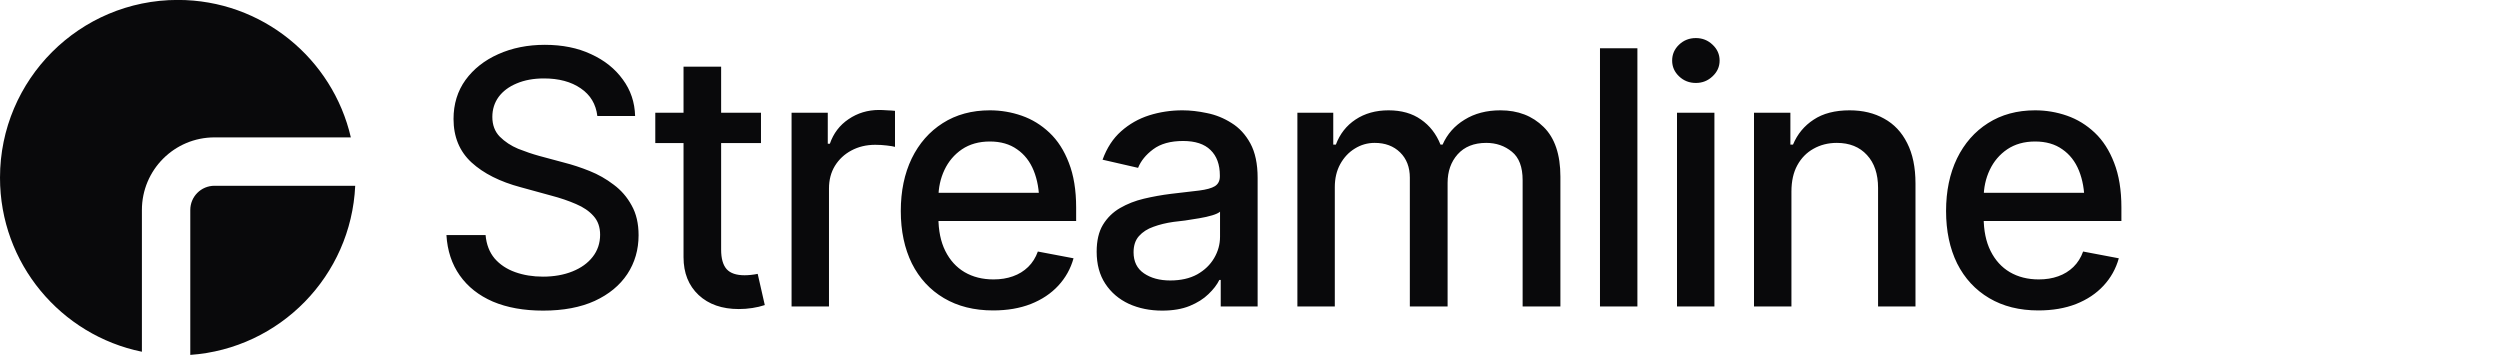
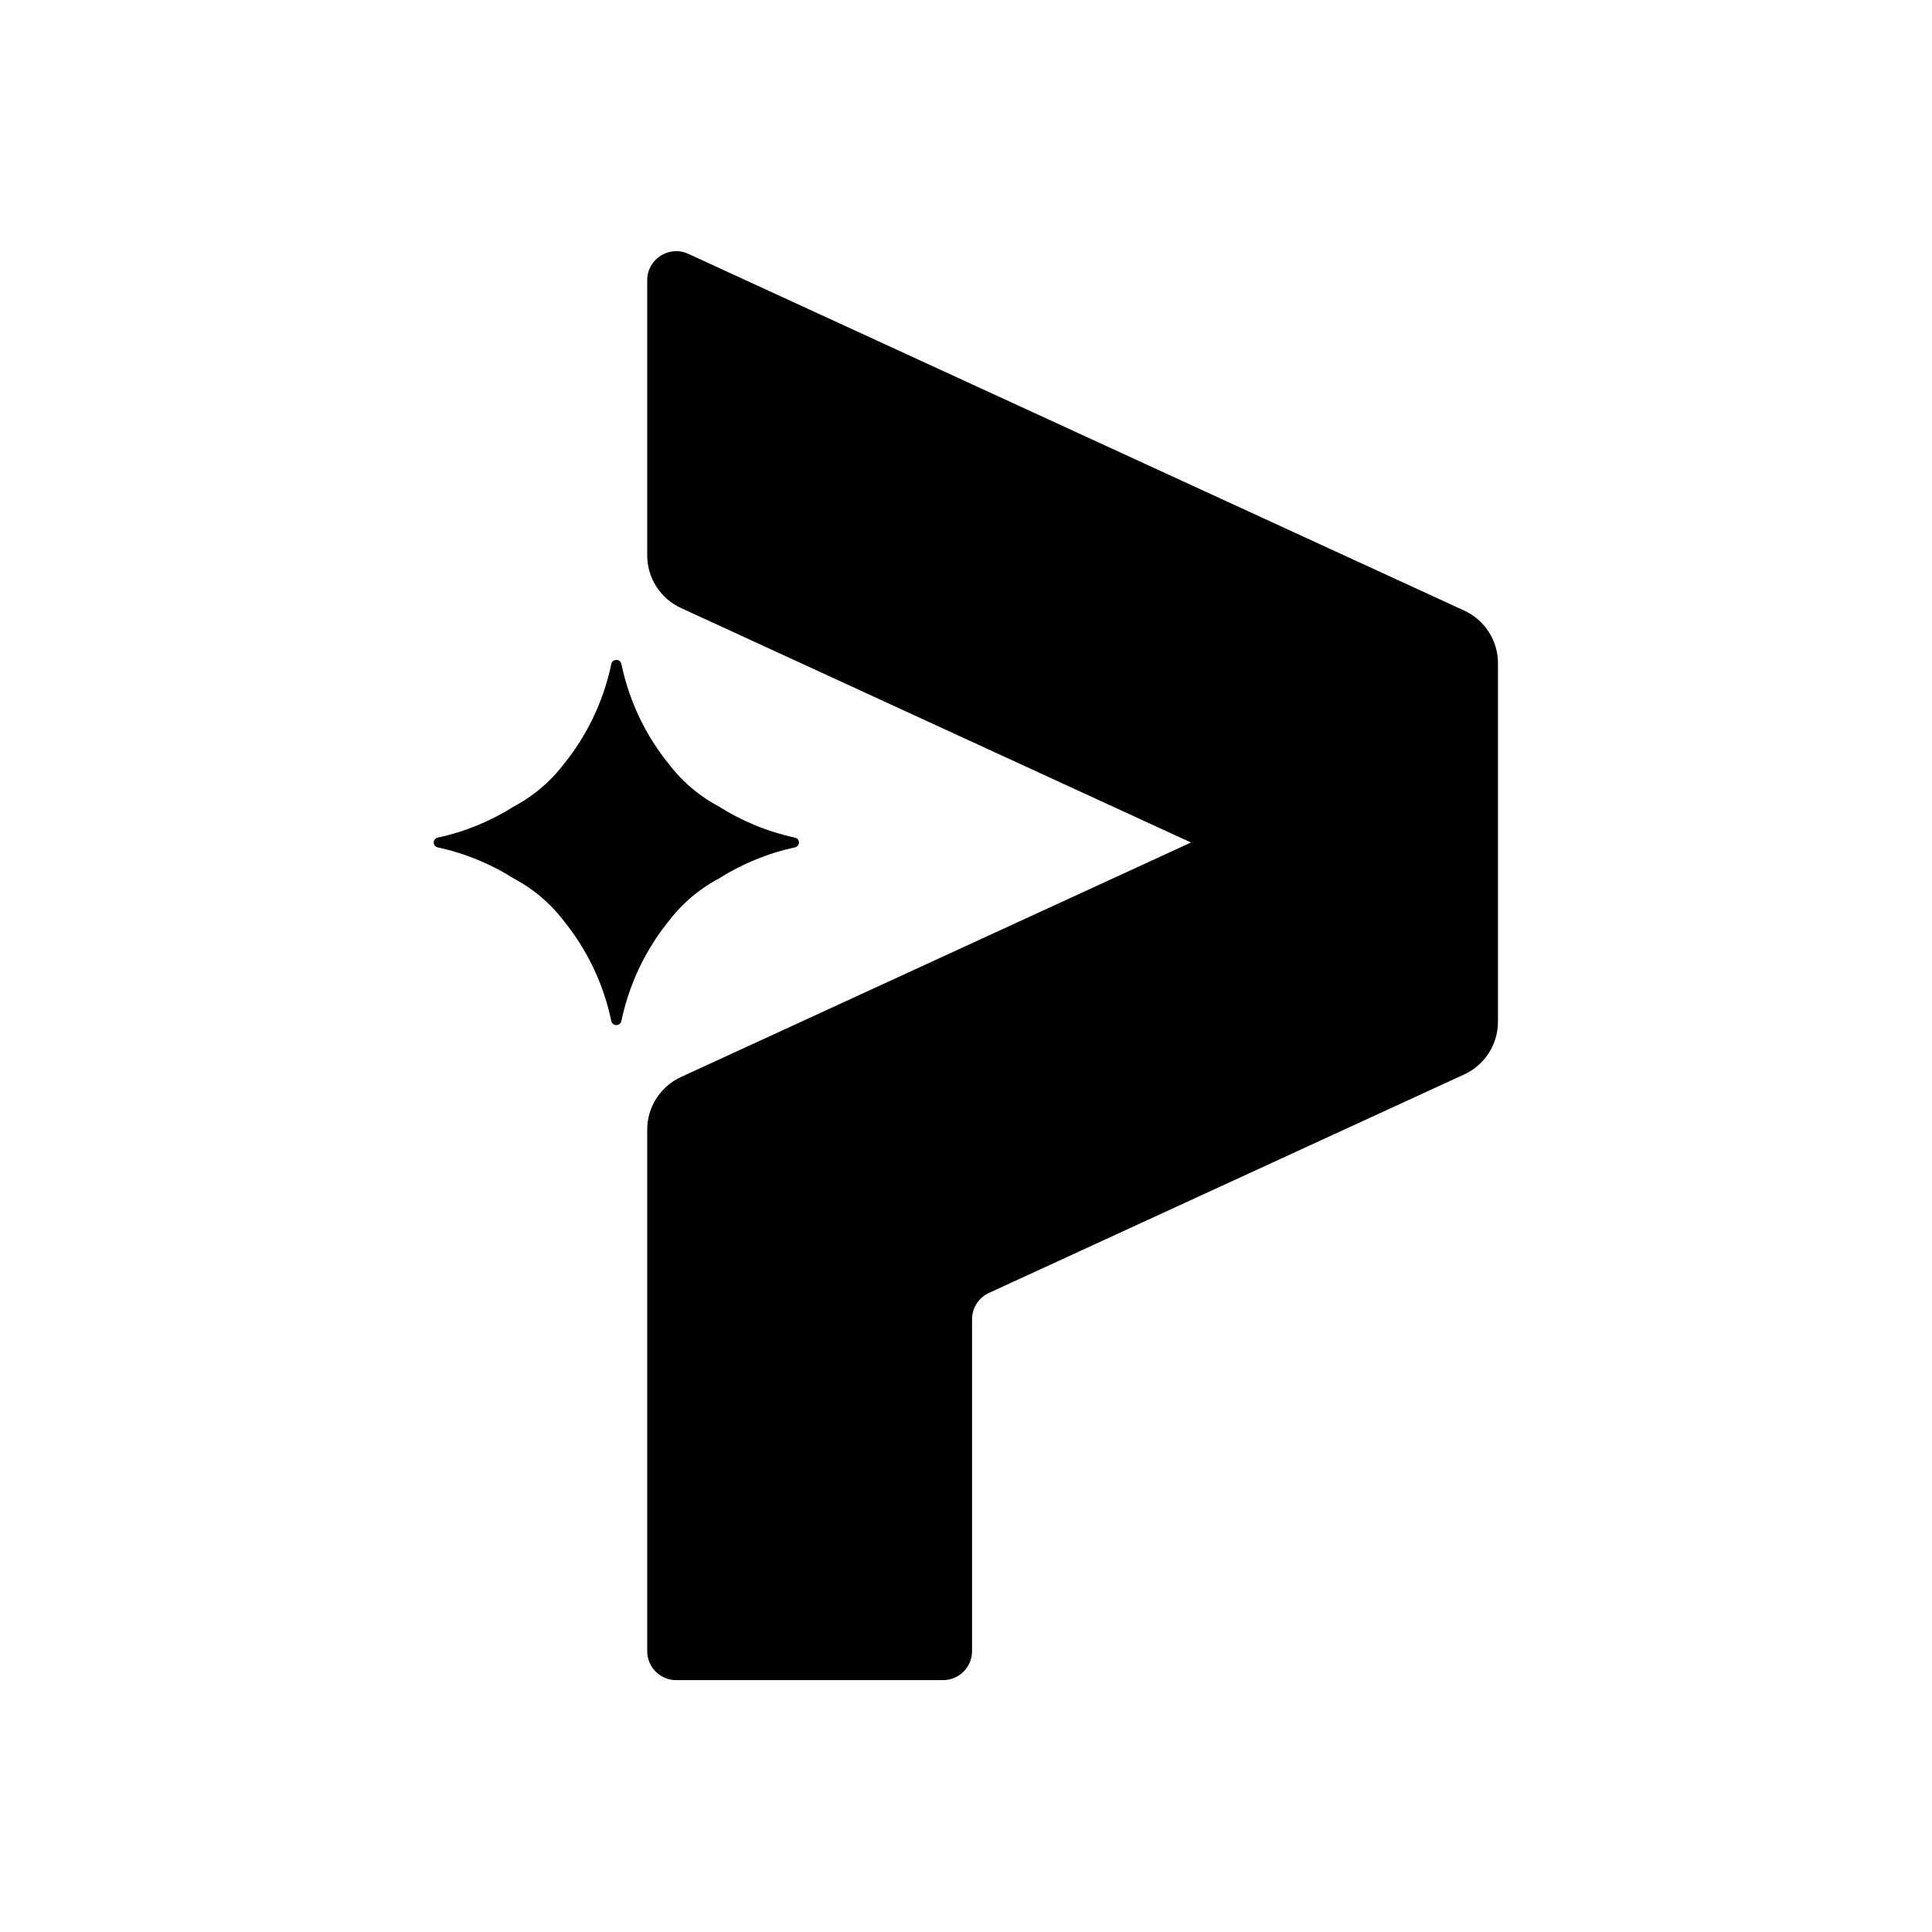
- <svg xmlns="http://www.w3.org/2000/svg" width="155" height="22" viewBox="0 0 155 22" fill="none">
-   <path fill-rule="evenodd" clip-rule="evenodd" d="M11.023 -0.004C4.938 -0.004 0.003 4.929 1.32936e-06 11.014C-0.003 16.34 3.775 20.783 8.798 21.808V13.018C8.798 10.532 10.812 8.518 13.298 8.518H21.752C20.624 3.635 16.249 -0.004 11.023 -0.004ZM22.023 11.518H13.298C12.469 11.518 11.798 12.189 11.798 13.018V22.004C17.35 21.613 21.769 17.107 22.023 11.518Z" fill="#09090B" />
-   <path d="M33.673 19.258C32.477 19.258 31.439 19.072 30.558 18.699C29.684 18.32 29 17.779 28.506 17.077C28.012 16.375 27.736 15.541 27.679 14.574H30.106C30.157 15.154 30.343 15.638 30.665 16.024C30.994 16.404 31.421 16.687 31.943 16.873C32.466 17.059 33.039 17.152 33.662 17.152C34.342 17.152 34.951 17.045 35.488 16.83C36.025 16.615 36.444 16.314 36.745 15.928C37.053 15.534 37.207 15.075 37.207 14.553C37.207 14.08 37.071 13.693 36.799 13.393C36.534 13.092 36.172 12.845 35.714 12.651C35.255 12.451 34.74 12.275 34.167 12.125L32.287 11.609C30.998 11.266 29.981 10.754 29.236 10.073C28.491 9.386 28.119 8.487 28.119 7.377C28.119 6.453 28.366 5.647 28.86 4.96C29.362 4.272 30.038 3.739 30.891 3.359C31.75 2.973 32.713 2.779 33.78 2.779C34.869 2.779 35.825 2.973 36.648 3.359C37.479 3.739 38.134 4.262 38.614 4.928C39.101 5.587 39.355 6.342 39.377 7.194H37.035C36.949 6.457 36.605 5.884 36.004 5.476C35.41 5.067 34.65 4.863 33.727 4.863C33.082 4.863 32.516 4.967 32.029 5.175C31.549 5.375 31.177 5.655 30.912 6.013C30.654 6.371 30.525 6.783 30.525 7.248C30.525 7.749 30.679 8.158 30.987 8.473C31.302 8.788 31.682 9.038 32.126 9.225C32.577 9.404 33.01 9.55 33.426 9.665L34.983 10.084C35.492 10.213 36.015 10.385 36.552 10.6C37.089 10.815 37.587 11.097 38.045 11.448C38.51 11.792 38.883 12.222 39.162 12.737C39.449 13.246 39.592 13.862 39.592 14.585C39.592 15.48 39.359 16.282 38.894 16.991C38.428 17.693 37.755 18.248 36.874 18.656C35.993 19.057 34.926 19.258 33.673 19.258ZM47.181 6.99V8.87H40.628V6.99H47.181ZM42.379 4.133H44.71V15.477C44.71 16.028 44.825 16.433 45.054 16.69C45.283 16.941 45.652 17.066 46.16 17.066C46.282 17.066 46.411 17.059 46.547 17.045C46.69 17.031 46.834 17.009 46.977 16.98L47.417 18.914C47.181 18.993 46.923 19.054 46.644 19.097C46.364 19.14 46.085 19.161 45.806 19.161C44.767 19.161 43.937 18.871 43.314 18.291C42.691 17.704 42.379 16.923 42.379 15.949V4.133ZM49.077 19V6.99H51.322V8.913H51.451C51.673 8.269 52.059 7.76 52.611 7.388C53.169 7.008 53.8 6.818 54.502 6.818C54.645 6.818 54.813 6.826 55.006 6.84C55.207 6.847 55.368 6.858 55.49 6.872V9.106C55.397 9.078 55.228 9.049 54.985 9.021C54.749 8.992 54.509 8.978 54.265 8.978C53.714 8.978 53.22 9.096 52.783 9.332C52.353 9.561 52.013 9.88 51.762 10.288C51.519 10.689 51.397 11.155 51.397 11.685V19H49.077ZM61.575 19.247C60.401 19.247 59.384 18.993 58.524 18.484C57.665 17.976 57.002 17.26 56.537 16.336C56.079 15.405 55.849 14.32 55.849 13.081C55.849 11.849 56.075 10.764 56.526 9.826C56.984 8.888 57.626 8.158 58.449 7.635C59.28 7.105 60.254 6.84 61.371 6.84C62.051 6.84 62.71 6.951 63.347 7.173C63.985 7.395 64.558 7.746 65.066 8.226C65.575 8.705 65.976 9.328 66.269 10.095C66.57 10.861 66.721 11.785 66.721 12.866V13.704H57.171V11.953H65.517L64.433 12.533C64.433 11.796 64.318 11.144 64.089 10.578C63.859 10.012 63.516 9.572 63.057 9.257C62.606 8.935 62.044 8.773 61.371 8.773C60.698 8.773 60.121 8.935 59.641 9.257C59.169 9.579 58.807 10.005 58.556 10.535C58.306 11.065 58.181 11.645 58.181 12.275V13.468C58.181 14.291 58.324 14.99 58.61 15.562C58.897 16.135 59.294 16.572 59.803 16.873C60.318 17.174 60.916 17.324 61.596 17.324C62.041 17.324 62.442 17.26 62.8 17.131C63.165 17.002 63.48 16.809 63.745 16.551C64.01 16.293 64.21 15.974 64.347 15.595L66.559 16.014C66.38 16.658 66.065 17.224 65.614 17.711C65.163 18.198 64.594 18.578 63.906 18.85C63.226 19.115 62.449 19.247 61.575 19.247ZM72.054 19.258C71.295 19.258 70.607 19.118 69.991 18.839C69.375 18.552 68.888 18.137 68.53 17.593C68.172 17.049 67.993 16.386 67.993 15.605C67.993 14.925 68.122 14.37 68.38 13.94C68.645 13.504 68.999 13.156 69.444 12.898C69.888 12.641 70.382 12.447 70.926 12.318C71.47 12.19 72.029 12.089 72.602 12.018C73.325 11.939 73.909 11.871 74.353 11.813C74.797 11.756 75.119 11.667 75.32 11.545C75.527 11.416 75.631 11.212 75.631 10.933V10.879C75.631 10.199 75.438 9.672 75.051 9.3C74.671 8.927 74.106 8.741 73.354 8.741C72.573 8.741 71.954 8.913 71.495 9.257C71.044 9.593 70.733 9.977 70.561 10.406L68.359 9.901C68.624 9.171 69.007 8.584 69.508 8.14C70.016 7.688 70.597 7.359 71.248 7.151C71.907 6.944 72.594 6.84 73.311 6.84C73.79 6.84 74.299 6.897 74.836 7.012C75.373 7.119 75.878 7.323 76.351 7.624C76.831 7.918 77.221 8.34 77.522 8.892C77.822 9.443 77.973 10.156 77.973 11.029V19H75.685V17.356H75.599C75.456 17.65 75.23 17.944 74.922 18.237C74.621 18.531 74.234 18.774 73.762 18.968C73.289 19.161 72.72 19.258 72.054 19.258ZM72.559 17.389C73.21 17.389 73.765 17.263 74.224 17.013C74.682 16.755 75.033 16.418 75.276 16.003C75.52 15.588 75.642 15.147 75.642 14.682V13.124C75.556 13.203 75.395 13.278 75.158 13.35C74.922 13.421 74.653 13.482 74.353 13.532C74.052 13.582 73.758 13.629 73.472 13.672C73.185 13.708 72.945 13.736 72.752 13.758C72.301 13.822 71.889 13.922 71.517 14.059C71.144 14.188 70.844 14.381 70.614 14.639C70.392 14.889 70.281 15.222 70.281 15.638C70.281 16.218 70.496 16.655 70.926 16.948C71.356 17.242 71.9 17.389 72.559 17.389ZM80.438 19V6.99H82.662V8.967H82.823C83.073 8.301 83.481 7.782 84.047 7.409C84.62 7.03 85.3 6.84 86.088 6.84C86.89 6.84 87.56 7.03 88.097 7.409C88.641 7.782 89.046 8.301 89.311 8.967H89.44C89.726 8.315 90.181 7.799 90.804 7.42C91.427 7.033 92.168 6.84 93.028 6.84C94.116 6.84 95.008 7.184 95.703 7.871C96.397 8.551 96.745 9.579 96.745 10.954V19H94.403V11.169C94.403 10.352 94.181 9.765 93.737 9.407C93.293 9.042 92.763 8.859 92.147 8.859C91.388 8.859 90.797 9.096 90.374 9.568C89.959 10.034 89.751 10.625 89.751 11.341V19H87.41V11.019C87.41 10.367 87.209 9.844 86.808 9.45C86.407 9.056 85.881 8.859 85.229 8.859C84.785 8.859 84.373 8.978 83.994 9.214C83.621 9.443 83.32 9.765 83.091 10.181C82.869 10.589 82.758 11.062 82.758 11.599V19H80.438ZM101.519 2.994V19H99.199V2.994H101.519ZM103.974 19V6.99H106.294V19H103.974ZM105.144 5.143C104.736 5.143 104.389 5.007 104.103 4.734C103.816 4.462 103.673 4.136 103.673 3.757C103.673 3.37 103.816 3.041 104.103 2.769C104.389 2.496 104.736 2.36 105.144 2.36C105.546 2.36 105.889 2.496 106.176 2.769C106.469 3.041 106.616 3.37 106.616 3.757C106.616 4.136 106.469 4.462 106.176 4.734C105.889 5.007 105.546 5.143 105.144 5.143ZM111.069 11.878V19H108.748V6.99H111.004V8.967H111.165C111.437 8.315 111.864 7.799 112.444 7.42C113.024 7.033 113.768 6.84 114.678 6.84C115.494 6.84 116.207 7.012 116.816 7.355C117.432 7.692 117.908 8.197 118.244 8.87C118.588 9.543 118.76 10.378 118.76 11.373V19H116.44V11.652C116.44 10.786 116.211 10.105 115.752 9.611C115.294 9.11 114.671 8.859 113.883 8.859C113.346 8.859 112.863 8.981 112.433 9.225C112.01 9.461 111.677 9.801 111.434 10.245C111.19 10.689 111.069 11.233 111.069 11.878ZM126.381 19.247C125.207 19.247 124.19 18.993 123.331 18.484C122.471 17.976 121.809 17.26 121.343 16.336C120.885 15.405 120.656 14.32 120.656 13.081C120.656 11.849 120.881 10.764 121.333 9.826C121.791 8.888 122.432 8.158 123.255 7.635C124.086 7.105 125.06 6.84 126.177 6.84C126.858 6.84 127.516 6.951 128.154 7.173C128.791 7.395 129.364 7.746 129.873 8.226C130.381 8.705 130.782 9.328 131.076 10.095C131.376 10.861 131.527 11.785 131.527 12.866V13.704H121.977V11.953H130.324L129.239 12.533C129.239 11.796 129.124 11.144 128.895 10.578C128.666 10.012 128.322 9.572 127.864 9.257C127.413 8.935 126.85 8.773 126.177 8.773C125.504 8.773 124.928 8.935 124.448 9.257C123.975 9.579 123.613 10.005 123.363 10.535C123.112 11.065 122.987 11.645 122.987 12.275V13.468C122.987 14.291 123.13 14.99 123.417 15.562C123.703 16.135 124.1 16.572 124.609 16.873C125.125 17.174 125.723 17.324 126.403 17.324C126.847 17.324 127.248 17.26 127.606 17.131C127.971 17.002 128.286 16.809 128.551 16.551C128.816 16.293 129.017 15.974 129.153 15.595L131.366 16.014C131.187 16.658 130.872 17.224 130.42 17.711C129.969 18.198 129.4 18.578 128.712 18.85C128.032 19.115 127.255 19.247 126.381 19.247Z" fill="#09090B" />
+ <svg xmlns="http://www.w3.org/2000/svg" width="2000" height="2000" viewBox="0 0 2000 2000" fill="none">
+   <path d="M1550.7 686.639V1057.67C1550.7 1081.14 1537.04 1102.46 1515.71 1112.26L1023.76 1338.44C1013.09 1343.34 1006.26 1354.01 1006.26 1365.75V1709.26C1006.26 1725.83 992.82 1739.27 976.25 1739.27H699.99C683.42 1739.27 669.99 1725.84 669.99 1709.27V1169.44C669.99 1146 683.64 1124.71 704.93 1114.92L1232.91 872.159L704.94 629.409C683.64 619.619 669.99 598.319 669.99 574.879V290.039C669.99 268.159 692.65 253.639 712.53 262.779L1515.74 632.069C1537.05 641.869 1550.71 663.179 1550.71 686.629L1550.7 686.639Z" fill="black" />
+   <path d="M827.06 872.159C827.06 874.609 825.35 876.669 823.04 877.179C822.99 877.199 822.94 877.209 822.89 877.219C794.4 883.359 767.76 894.469 743.91 909.589C730.76 916.579 718.73 925.369 708.13 935.649C702.8 940.809 697.83 946.349 693.27 952.229C693.25 952.249 693.23 952.279 693.22 952.299C693.16 952.369 693.11 952.439 693.06 952.509C668.78 982.299 651.39 1017.9 643.27 1056.92C642.79 1059.31 640.72 1061.11 638.21 1061.19H637.85C635.34 1061.11 633.27 1059.31 632.79 1056.92C624.67 1017.9 607.28 982.299 583 952.509C582.95 952.439 582.9 952.369 582.84 952.299C582.83 952.279 582.81 952.249 582.79 952.229C578.23 946.349 573.26 940.809 567.93 935.649C557.33 925.369 545.3 916.579 532.15 909.589C508.3 894.469 481.66 883.359 453.17 877.219C453.12 877.209 453.07 877.199 453.02 877.179C450.71 876.669 449 874.609 449 872.159C449 869.709 450.71 867.649 453.02 867.139C453.07 867.119 453.12 867.109 453.17 867.099C481.66 860.959 508.3 849.849 532.15 834.729C545.3 827.739 557.33 818.949 567.93 808.669C573.26 803.509 578.23 797.969 582.79 792.089C582.81 792.069 582.83 792.039 582.84 792.019C582.9 791.949 582.95 791.879 583 791.809C607.28 762.019 624.67 726.419 632.79 687.399C633.27 685.009 635.34 683.209 637.85 683.129H638.21C640.72 683.209 642.79 685.009 643.27 687.399C651.39 726.419 668.78 762.019 693.06 791.809C693.11 791.879 693.16 791.949 693.22 792.019C693.23 792.039 693.25 792.069 693.27 792.089C697.83 797.969 702.8 803.509 708.13 808.669C718.73 818.949 730.76 827.739 743.91 834.729C767.76 849.849 794.4 860.959 822.89 867.099C822.94 867.109 822.99 867.119 823.04 867.139C825.35 867.649 827.06 869.709 827.06 872.159Z" fill="black" />
</svg>
